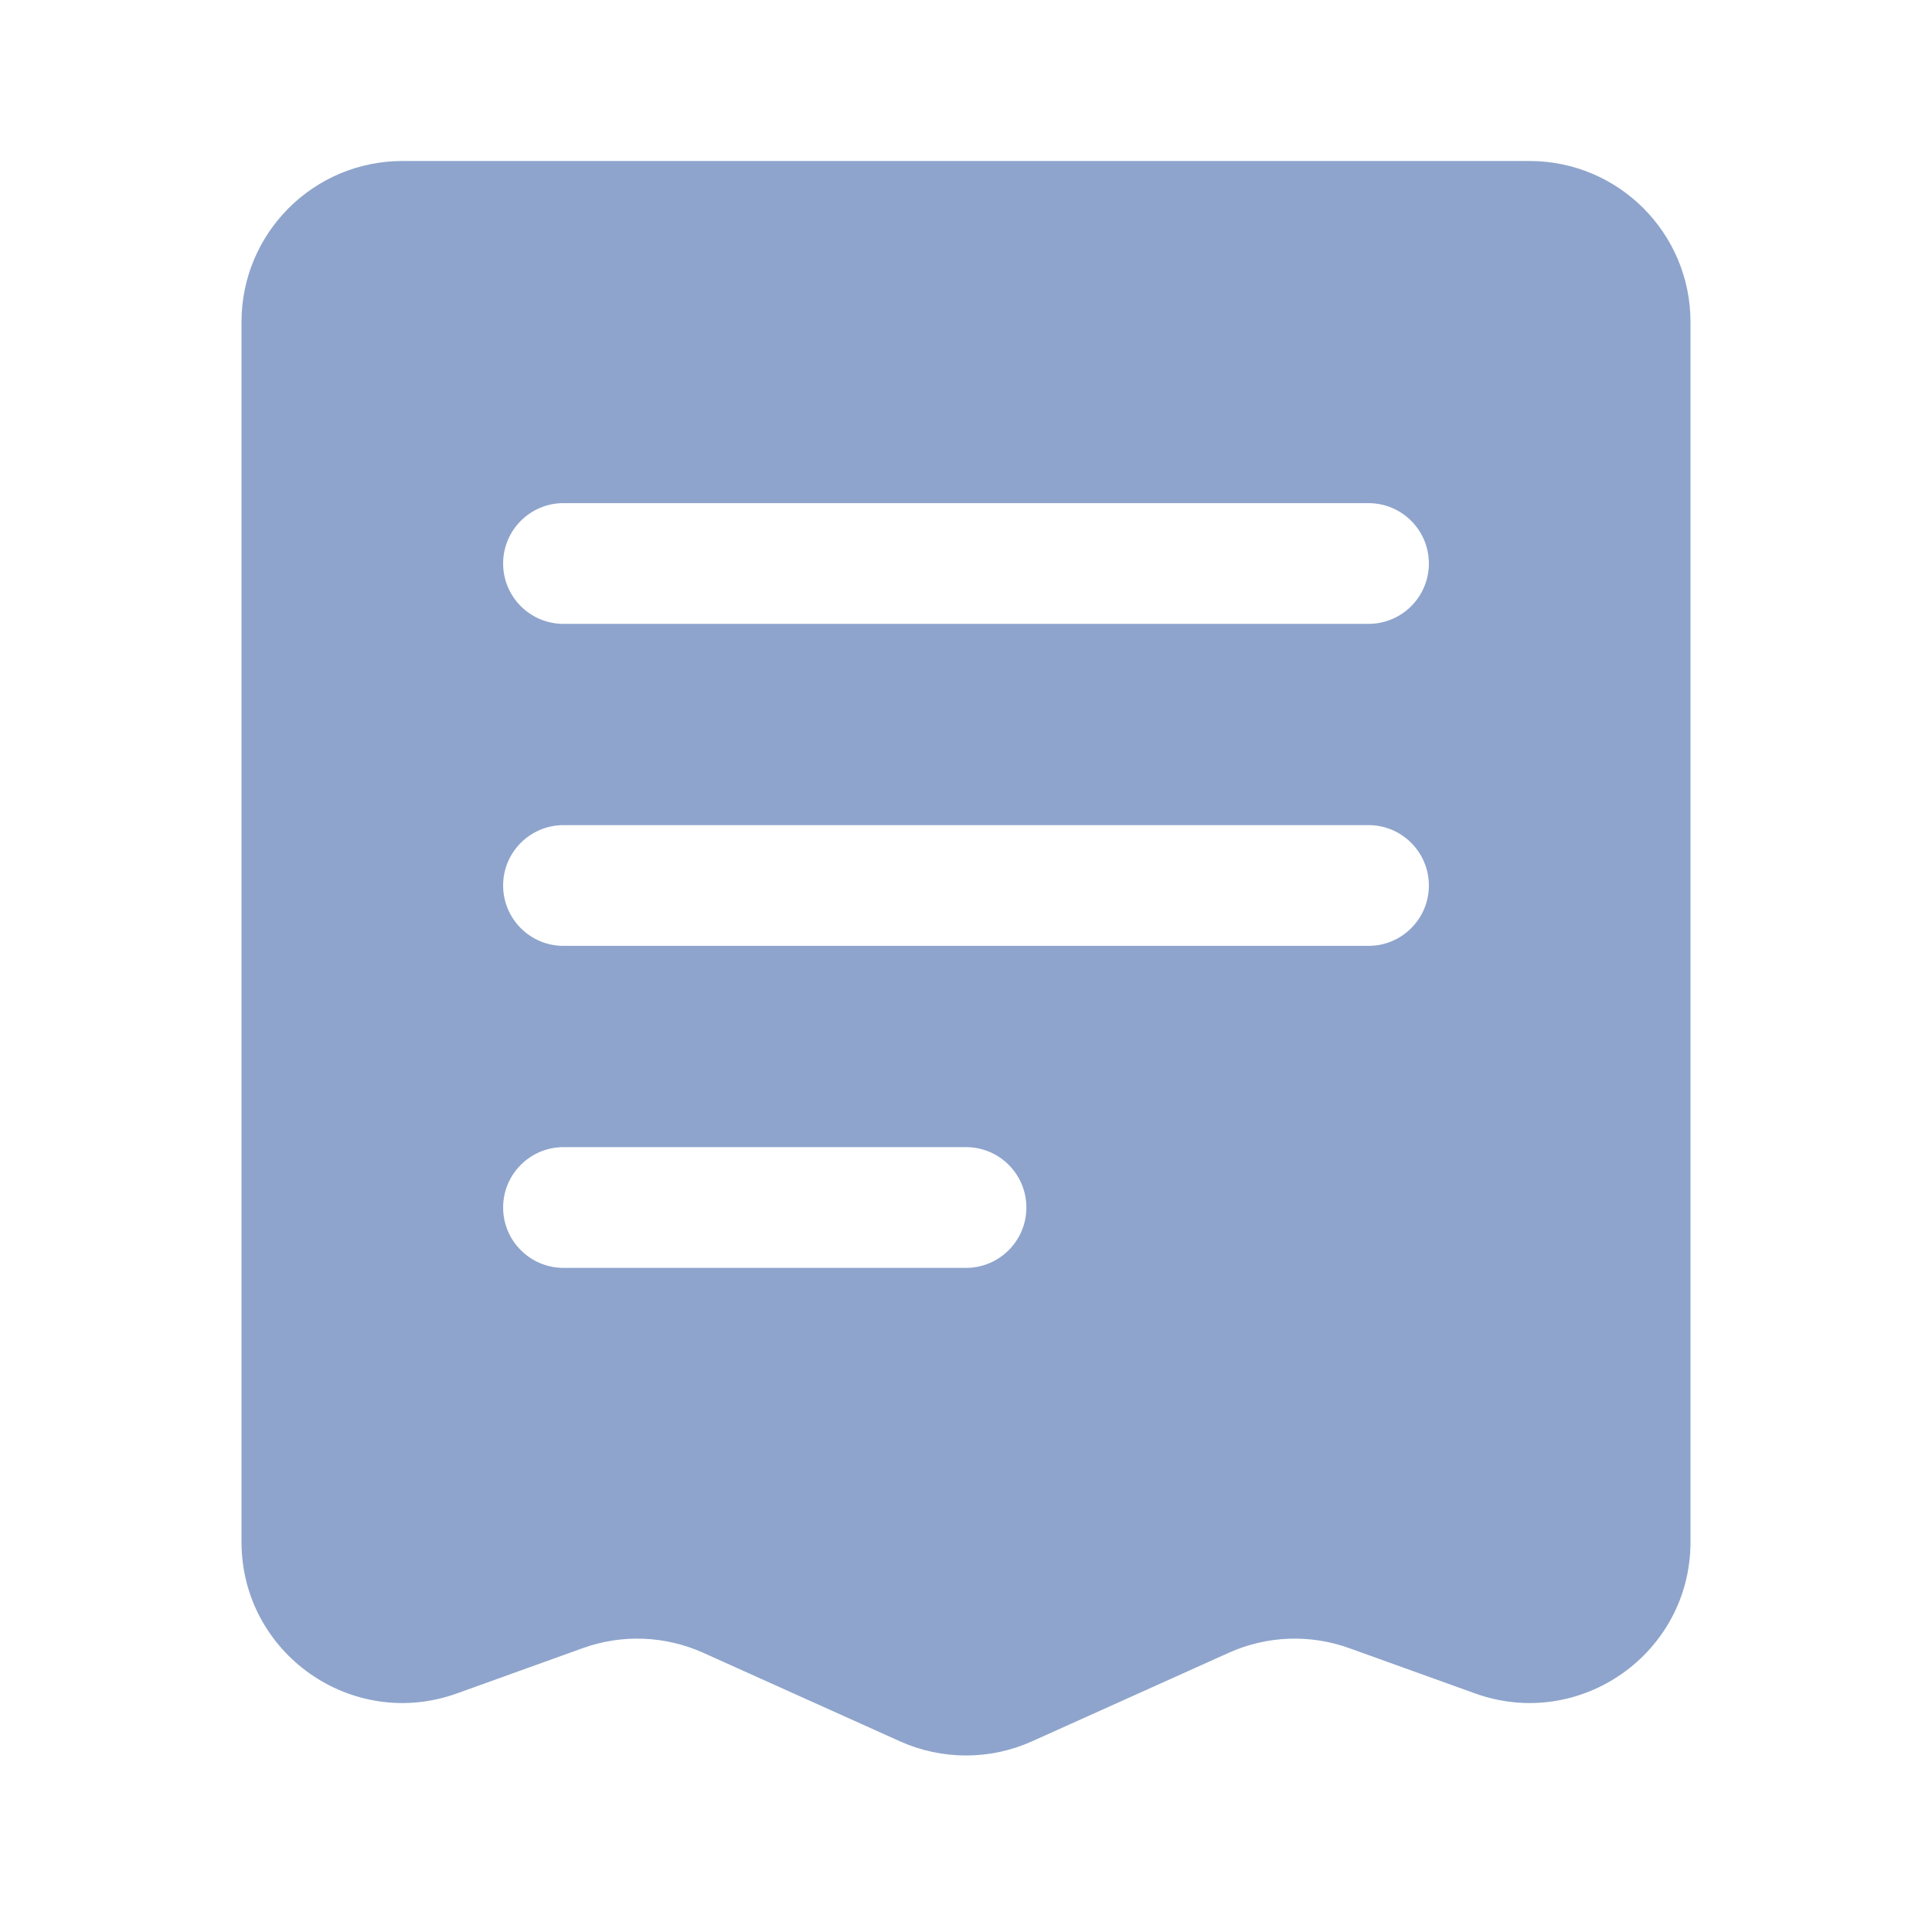
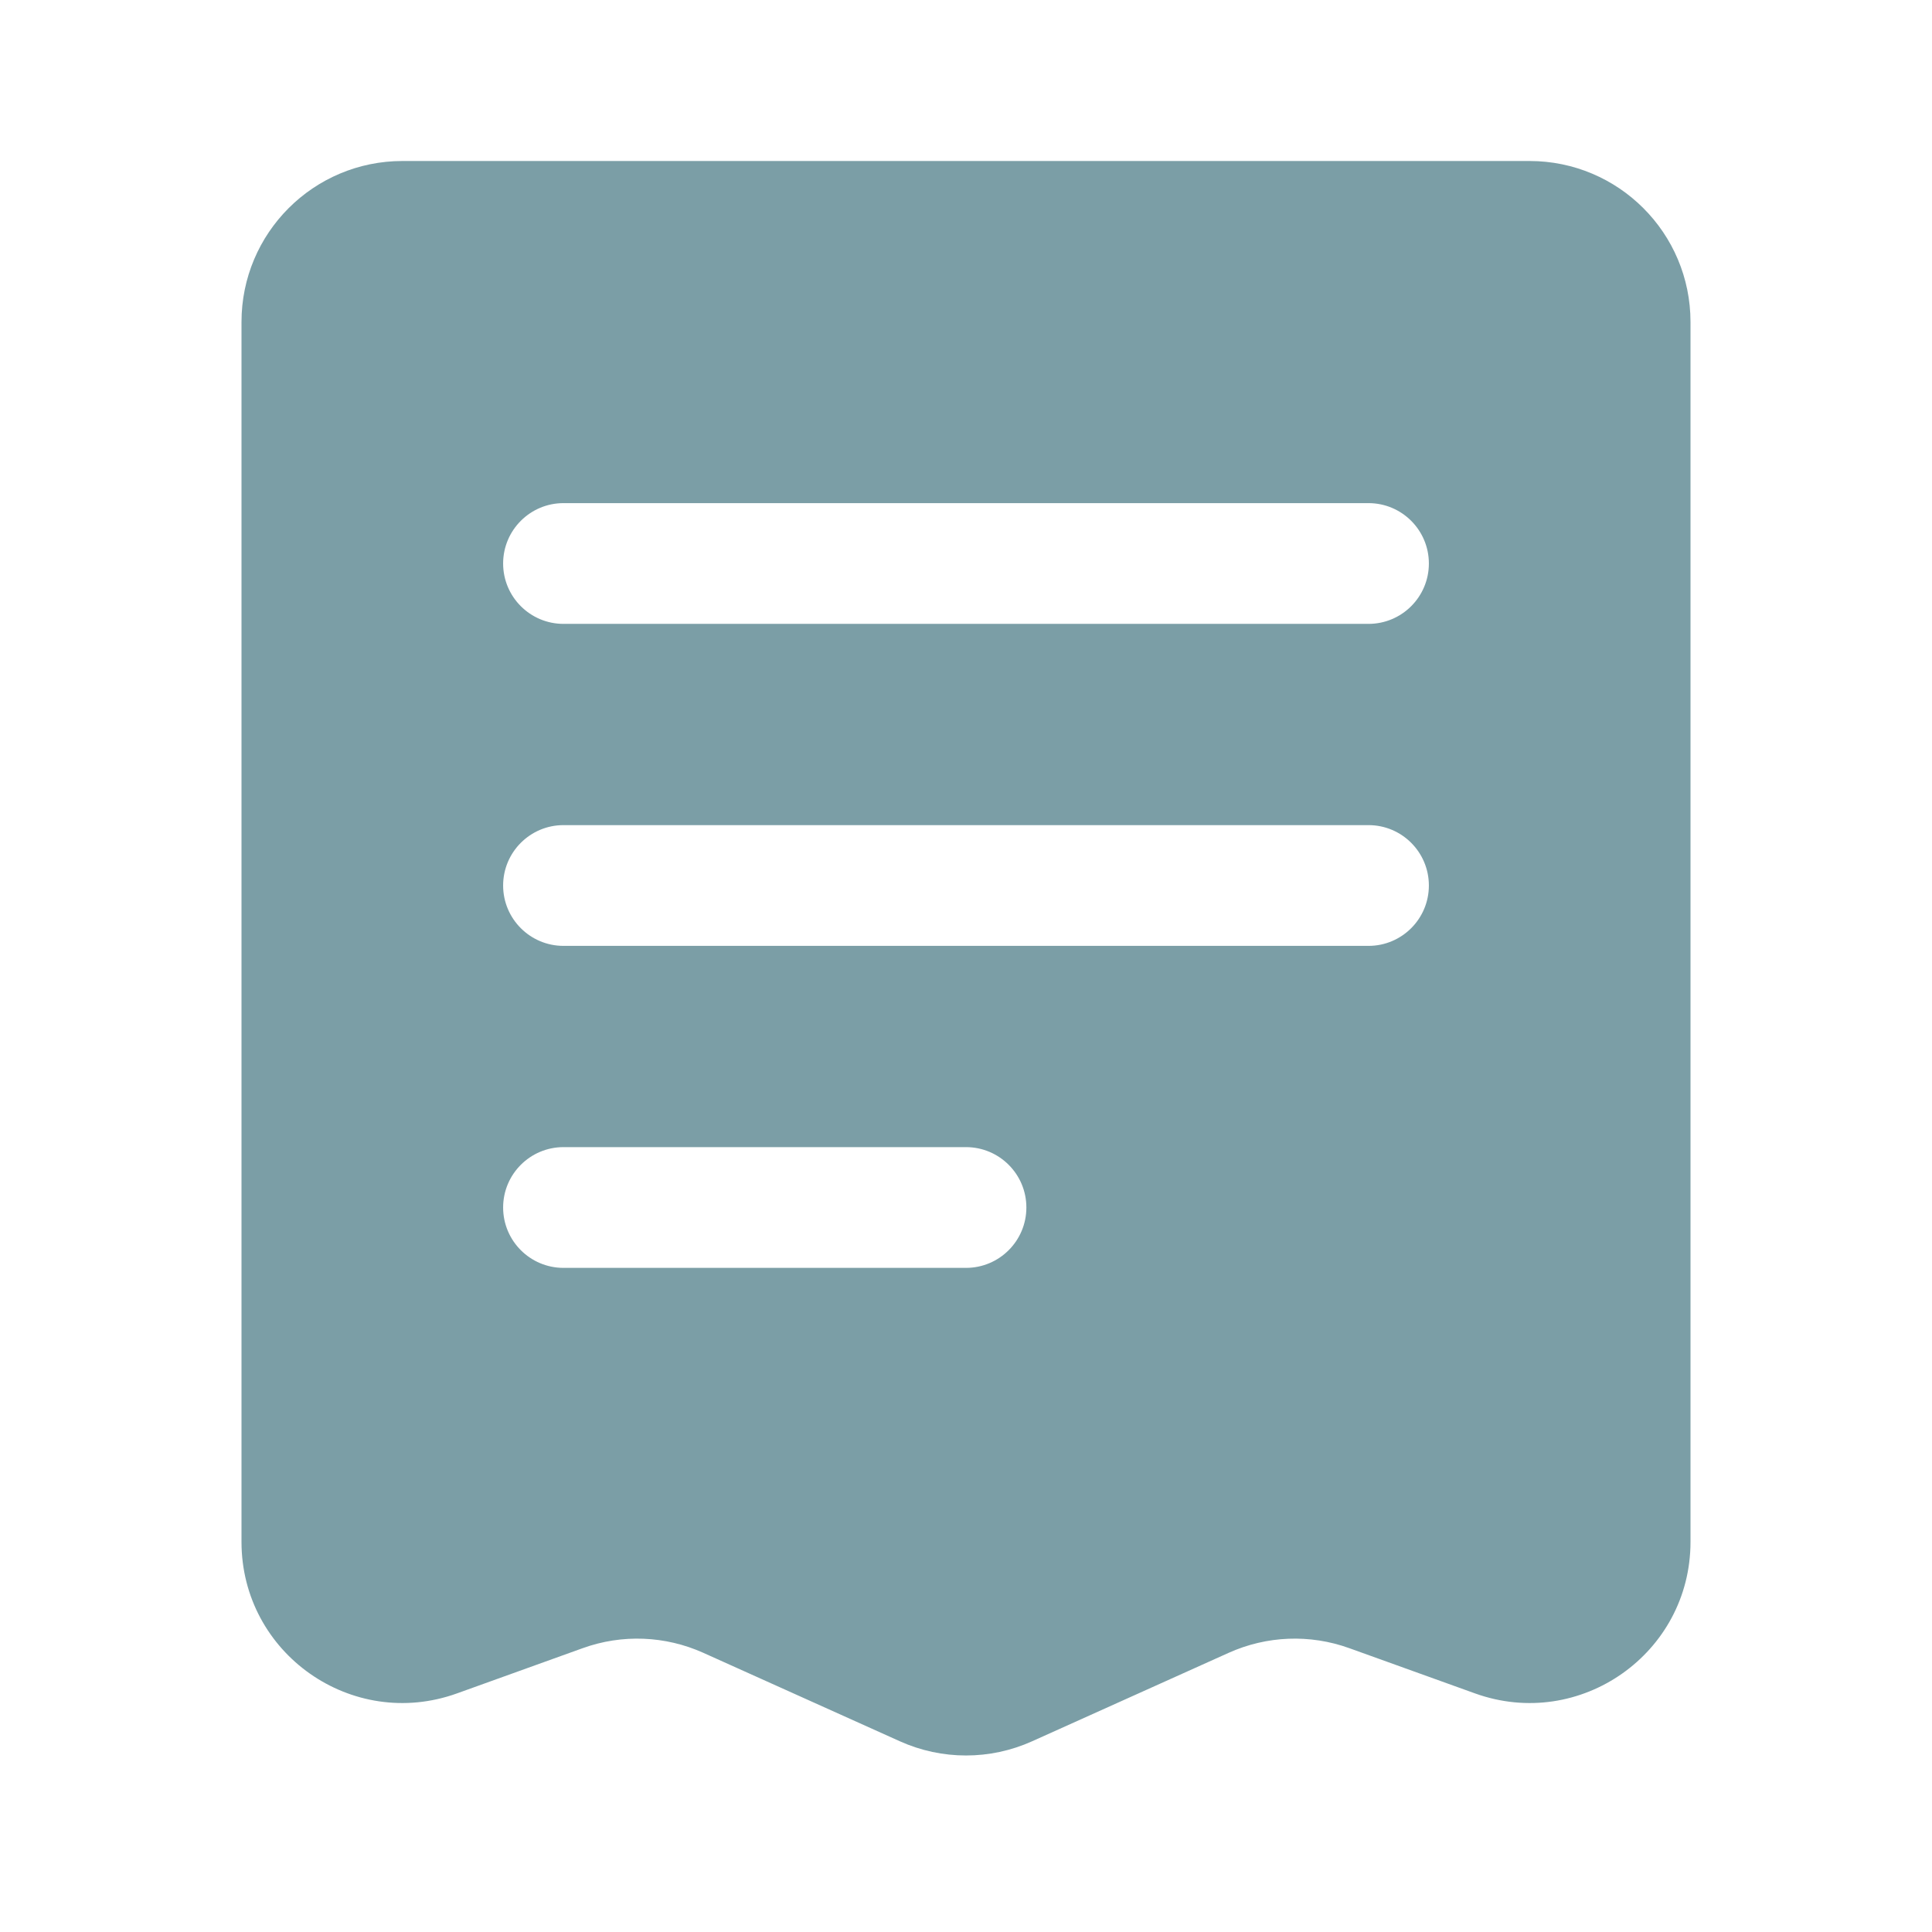
<svg xmlns="http://www.w3.org/2000/svg" width="24" height="24" viewBox="0 0 24 24" fill="none">
-   <path fill-rule="evenodd" clip-rule="evenodd" d="M5 2H19C20.105 2 21 2.895 21 4V19.154C21 20.54 19.626 21.505 18.323 21.036L16.761 20.474C16.273 20.298 15.736 20.319 15.263 20.532L12.821 21.631C12.299 21.866 11.701 21.866 11.179 21.631L8.737 20.532C8.264 20.319 7.727 20.298 7.239 20.474L5.677 21.036C4.374 21.505 3 20.54 3 19.154V4C3 2.895 3.895 2 5 2ZM17 7.75C17.414 7.75 17.75 7.414 17.75 7C17.75 6.586 17.414 6.25 17 6.25L7 6.25C6.586 6.25 6.25 6.586 6.25 7C6.25 7.414 6.586 7.75 7 7.75L17 7.75ZM17.75 11C17.75 11.414 17.414 11.75 17 11.75L7 11.75C6.586 11.75 6.25 11.414 6.25 11C6.25 10.586 6.586 10.25 7 10.25L17 10.25C17.414 10.25 17.75 10.586 17.75 11ZM12 15.75C12.414 15.75 12.75 15.414 12.75 15C12.75 14.586 12.414 14.25 12 14.25H7C6.586 14.25 6.25 14.586 6.25 15C6.25 15.414 6.586 15.75 7 15.75H12Z" fill="#8EA4CC" />
+   <path fill-rule="evenodd" clip-rule="evenodd" d="M5 2H19C20.105 2 21 2.895 21 4V19.154C21 20.54 19.626 21.505 18.323 21.036L16.761 20.474C16.273 20.298 15.736 20.319 15.263 20.532L12.821 21.631C12.299 21.866 11.701 21.866 11.179 21.631L8.737 20.532C8.264 20.319 7.727 20.298 7.239 20.474L5.677 21.036C4.374 21.505 3 20.54 3 19.154V4C3 2.895 3.895 2 5 2ZM17 7.75C17.414 7.75 17.75 7.414 17.75 7C17.75 6.586 17.414 6.25 17 6.25L7 6.25C6.586 6.25 6.25 6.586 6.25 7C6.25 7.414 6.586 7.75 7 7.75L17 7.75ZM17.75 11C17.75 11.414 17.414 11.75 17 11.75L7 11.75C6.586 11.75 6.25 11.414 6.25 11C6.25 10.586 6.586 10.25 7 10.25L17 10.25C17.414 10.25 17.75 10.586 17.75 11ZM12 15.75C12.414 15.75 12.75 15.414 12.75 15C12.75 14.586 12.414 14.25 12 14.25H7C6.586 14.25 6.25 14.586 6.25 15C6.25 15.414 6.586 15.75 7 15.75H12Z" fill="#7b9ea6" />
</svg>
